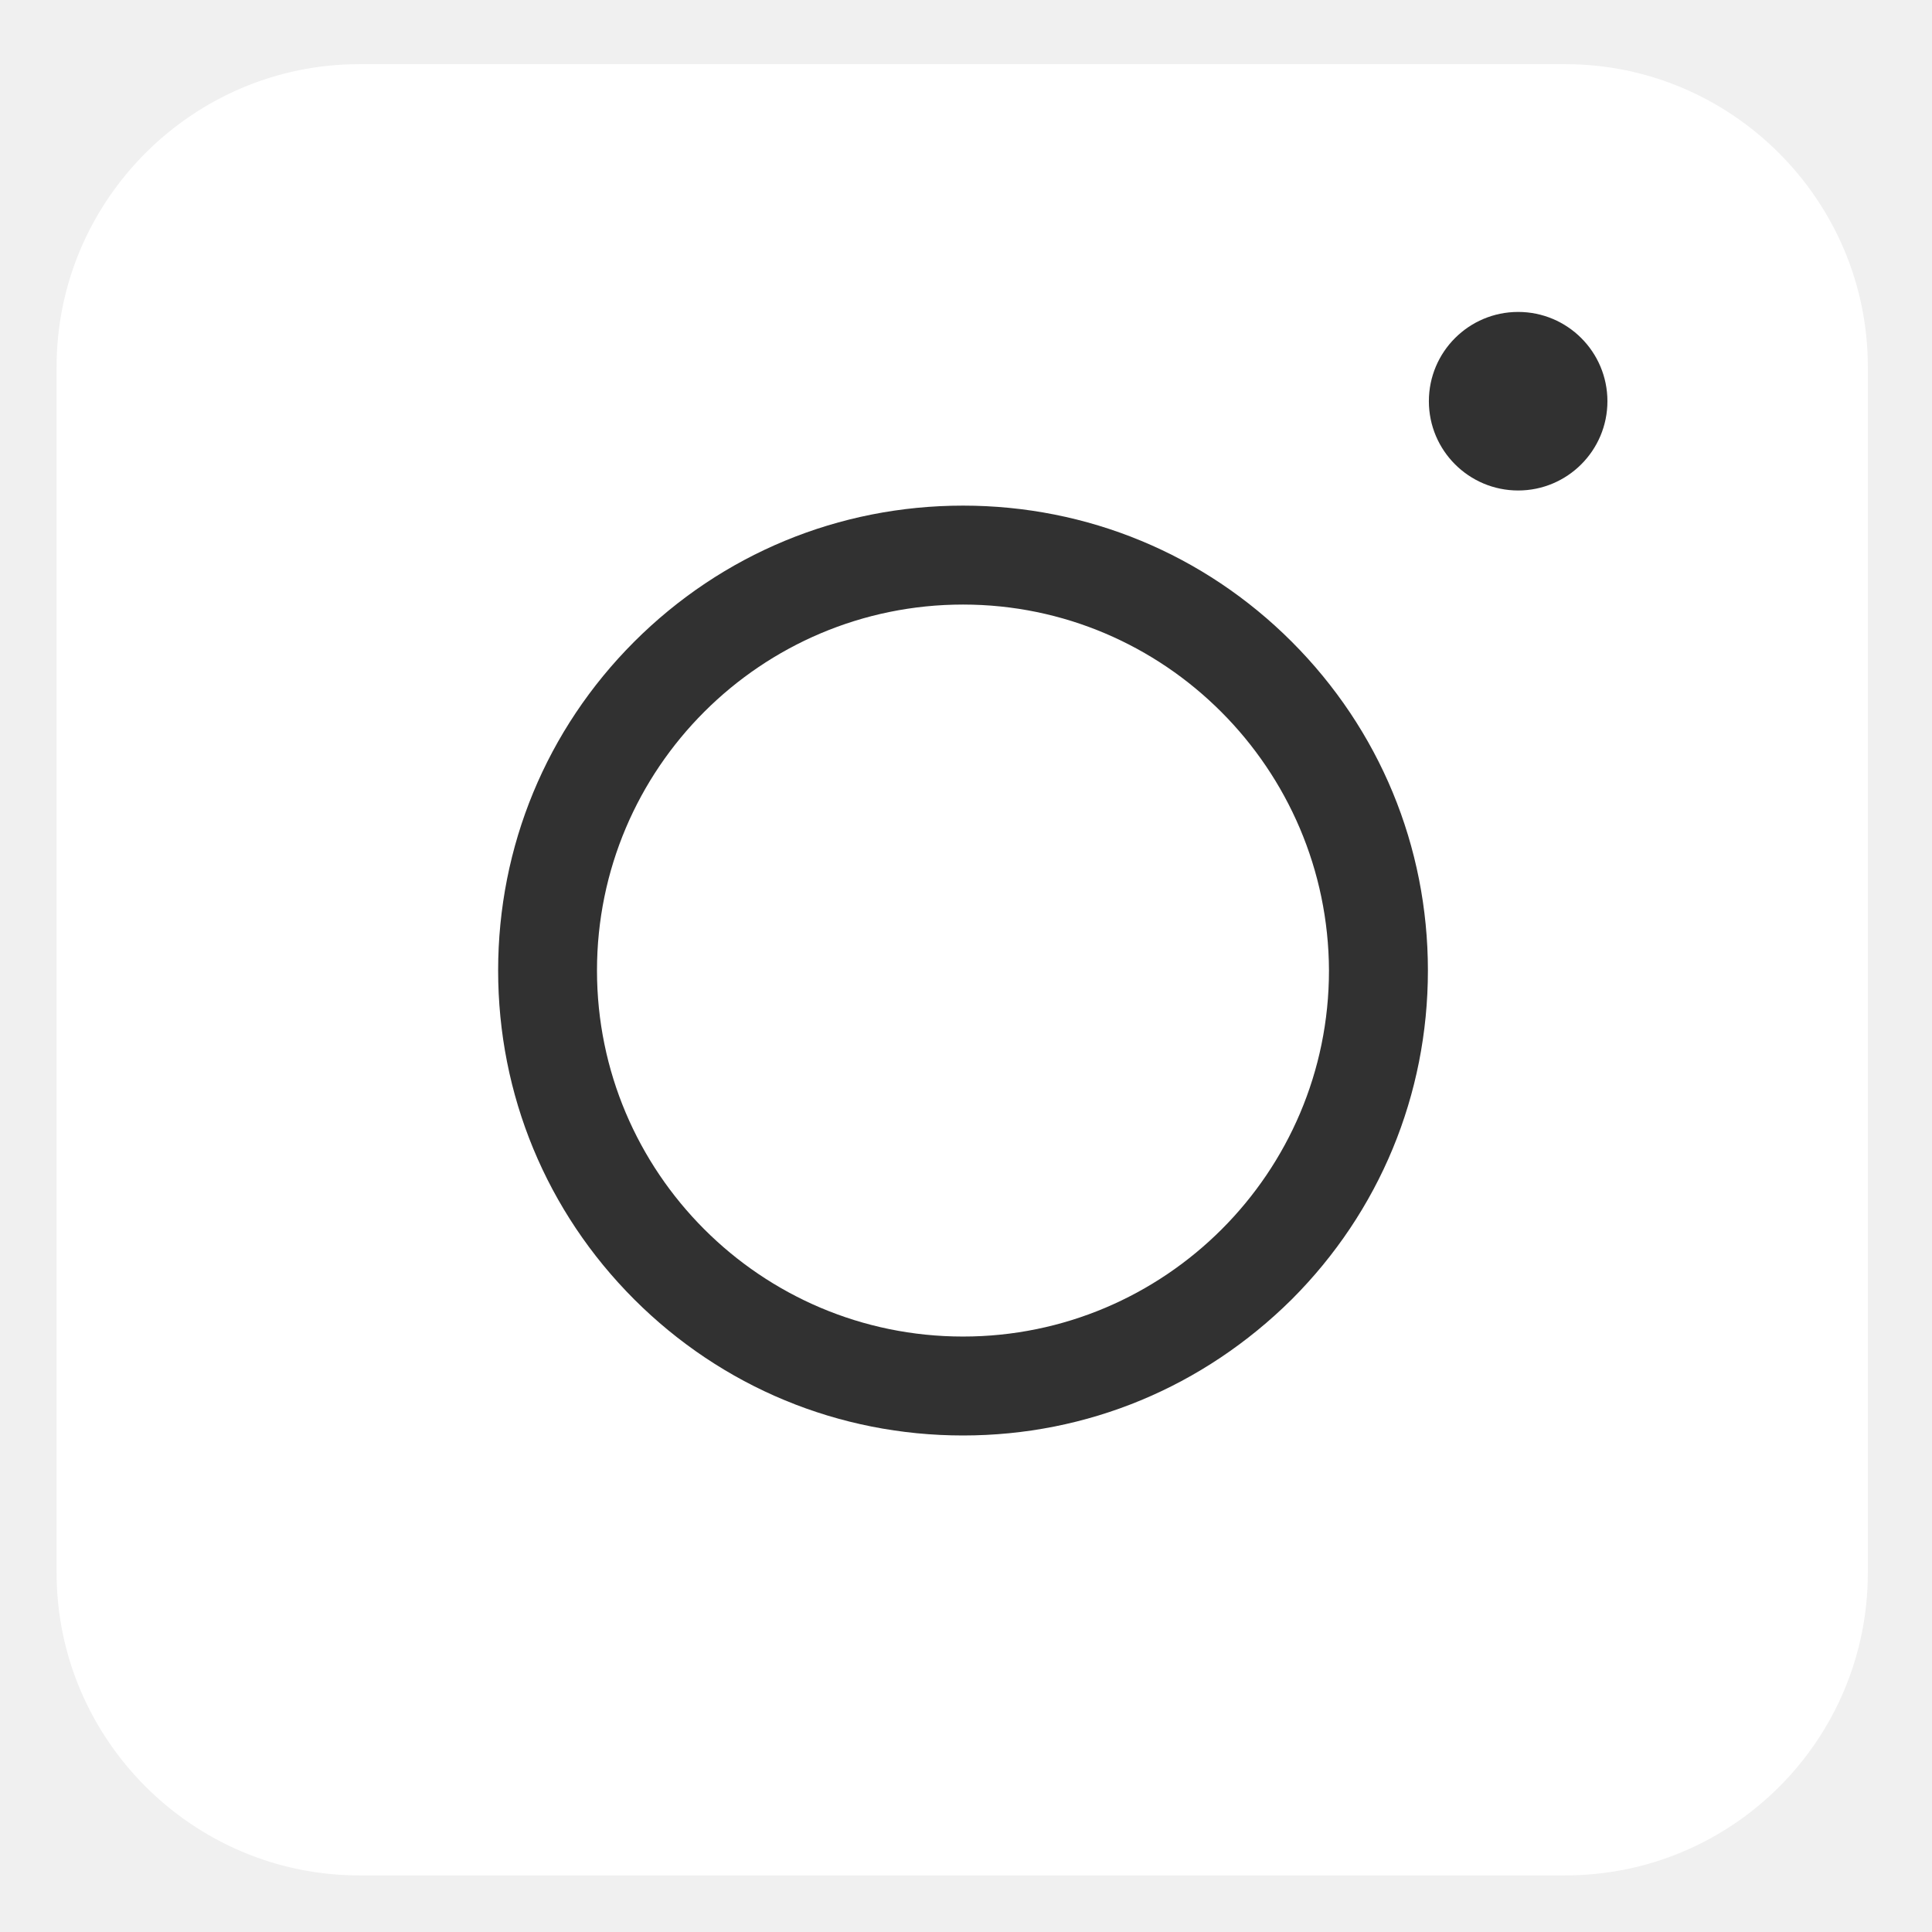
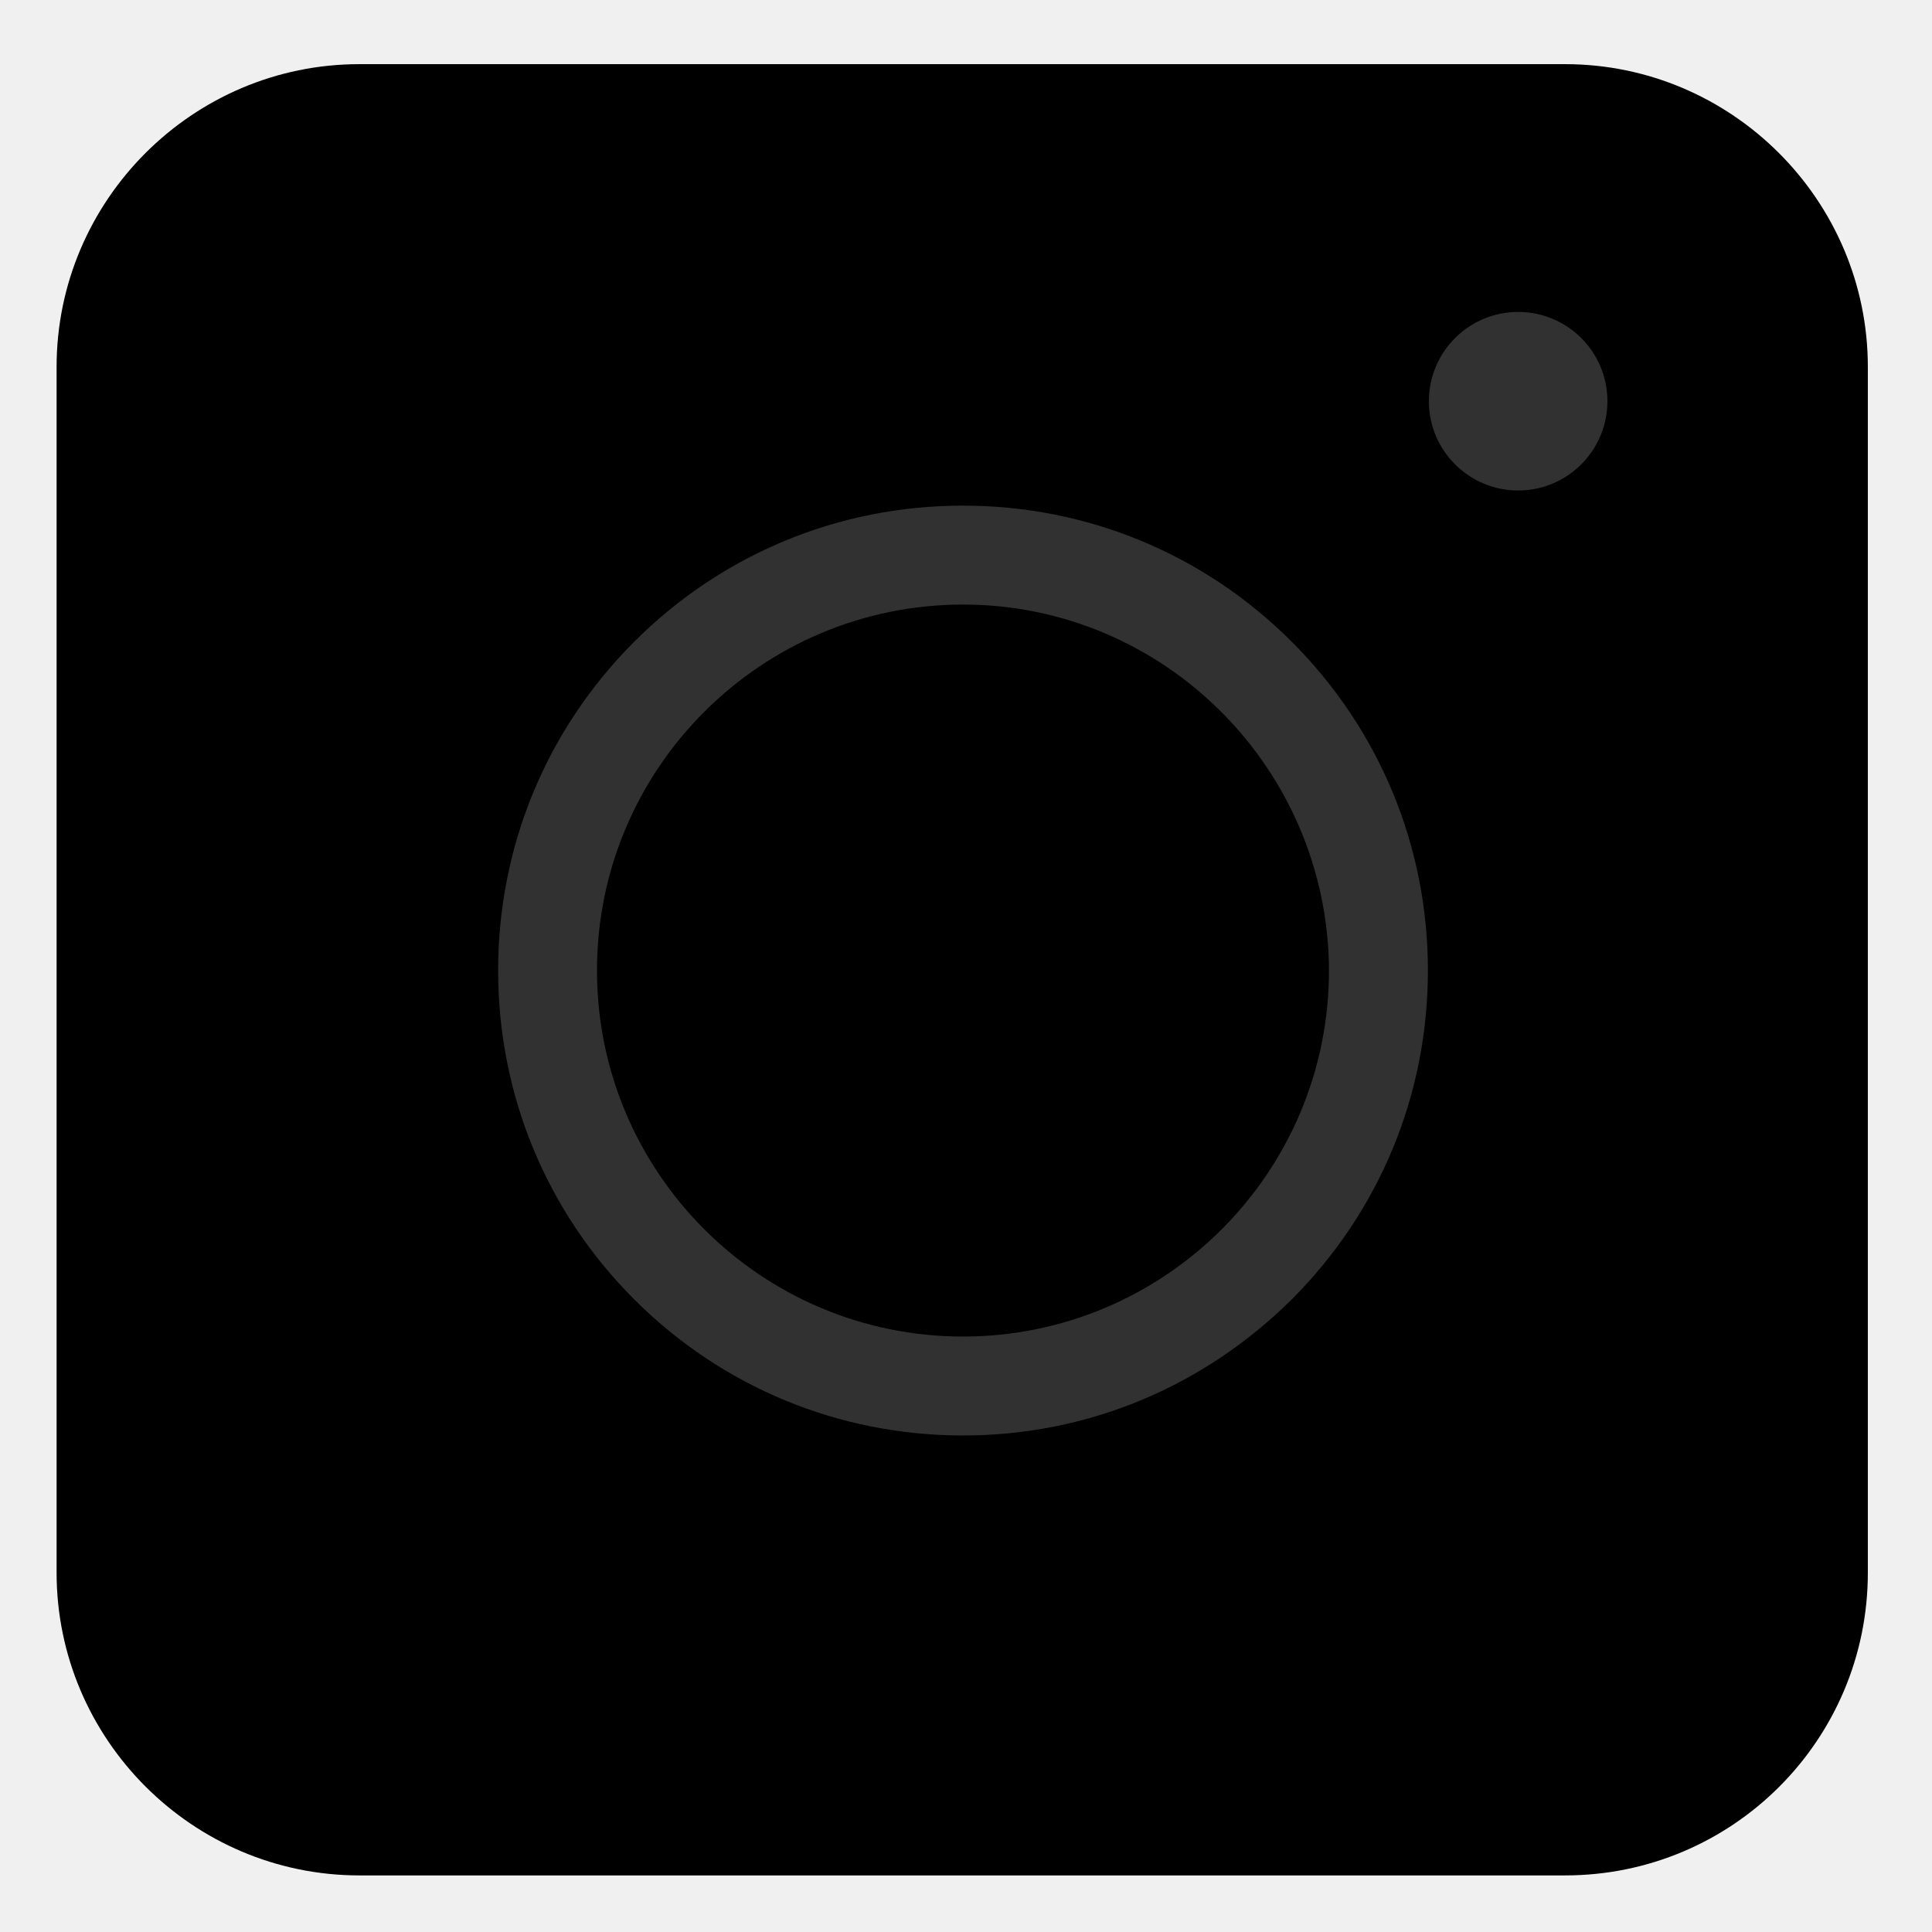
<svg xmlns="http://www.w3.org/2000/svg" width="24" height="24" viewBox="0 0 24 24" fill="none">
-   <path d="M19.442 23.297H4.464C2.394 23.297 0.703 21.606 0.703 19.536V4.558C0.703 2.488 2.394 0.797 4.464 0.797H19.442C21.512 0.797 23.203 2.488 23.203 4.558V19.536C23.203 21.615 21.521 23.297 19.442 23.297Z" fill="white" />
+   <path d="M19.442 23.297H4.464C2.394 23.297 0.703 21.606 0.703 19.536V4.558C0.703 2.488 2.394 0.797 4.464 0.797H19.442C21.512 0.797 23.203 2.488 23.203 4.558V19.536C23.203 21.615 21.521 23.297 19.442 23.297Z" fill="currentColor" />
  <path d="M11.963 17.832C10.419 17.832 8.969 17.231 7.878 16.141C6.788 15.05 6.188 13.6 6.188 12.056C6.188 10.513 6.788 9.063 7.878 7.972C8.969 6.882 10.419 6.281 11.963 6.281C13.506 6.281 14.957 6.882 16.047 7.972C17.137 9.063 17.738 10.513 17.738 12.056C17.738 13.6 17.137 15.05 16.047 16.141C14.947 17.231 13.506 17.832 11.963 17.832ZM11.963 7.51C9.459 7.51 7.416 9.543 7.416 12.056C7.416 14.56 9.449 16.603 11.963 16.603C14.467 16.603 16.509 14.57 16.509 12.056C16.5 9.552 14.467 7.51 11.963 7.51Z" fill="#313131" />
  <path d="M18.859 6.093C19.471 6.093 19.968 5.596 19.968 4.984C19.968 4.371 19.471 3.875 18.859 3.875C18.247 3.875 17.75 4.371 17.75 4.984C17.75 5.596 18.247 6.093 18.859 6.093Z" fill="#313131" />
</svg>
